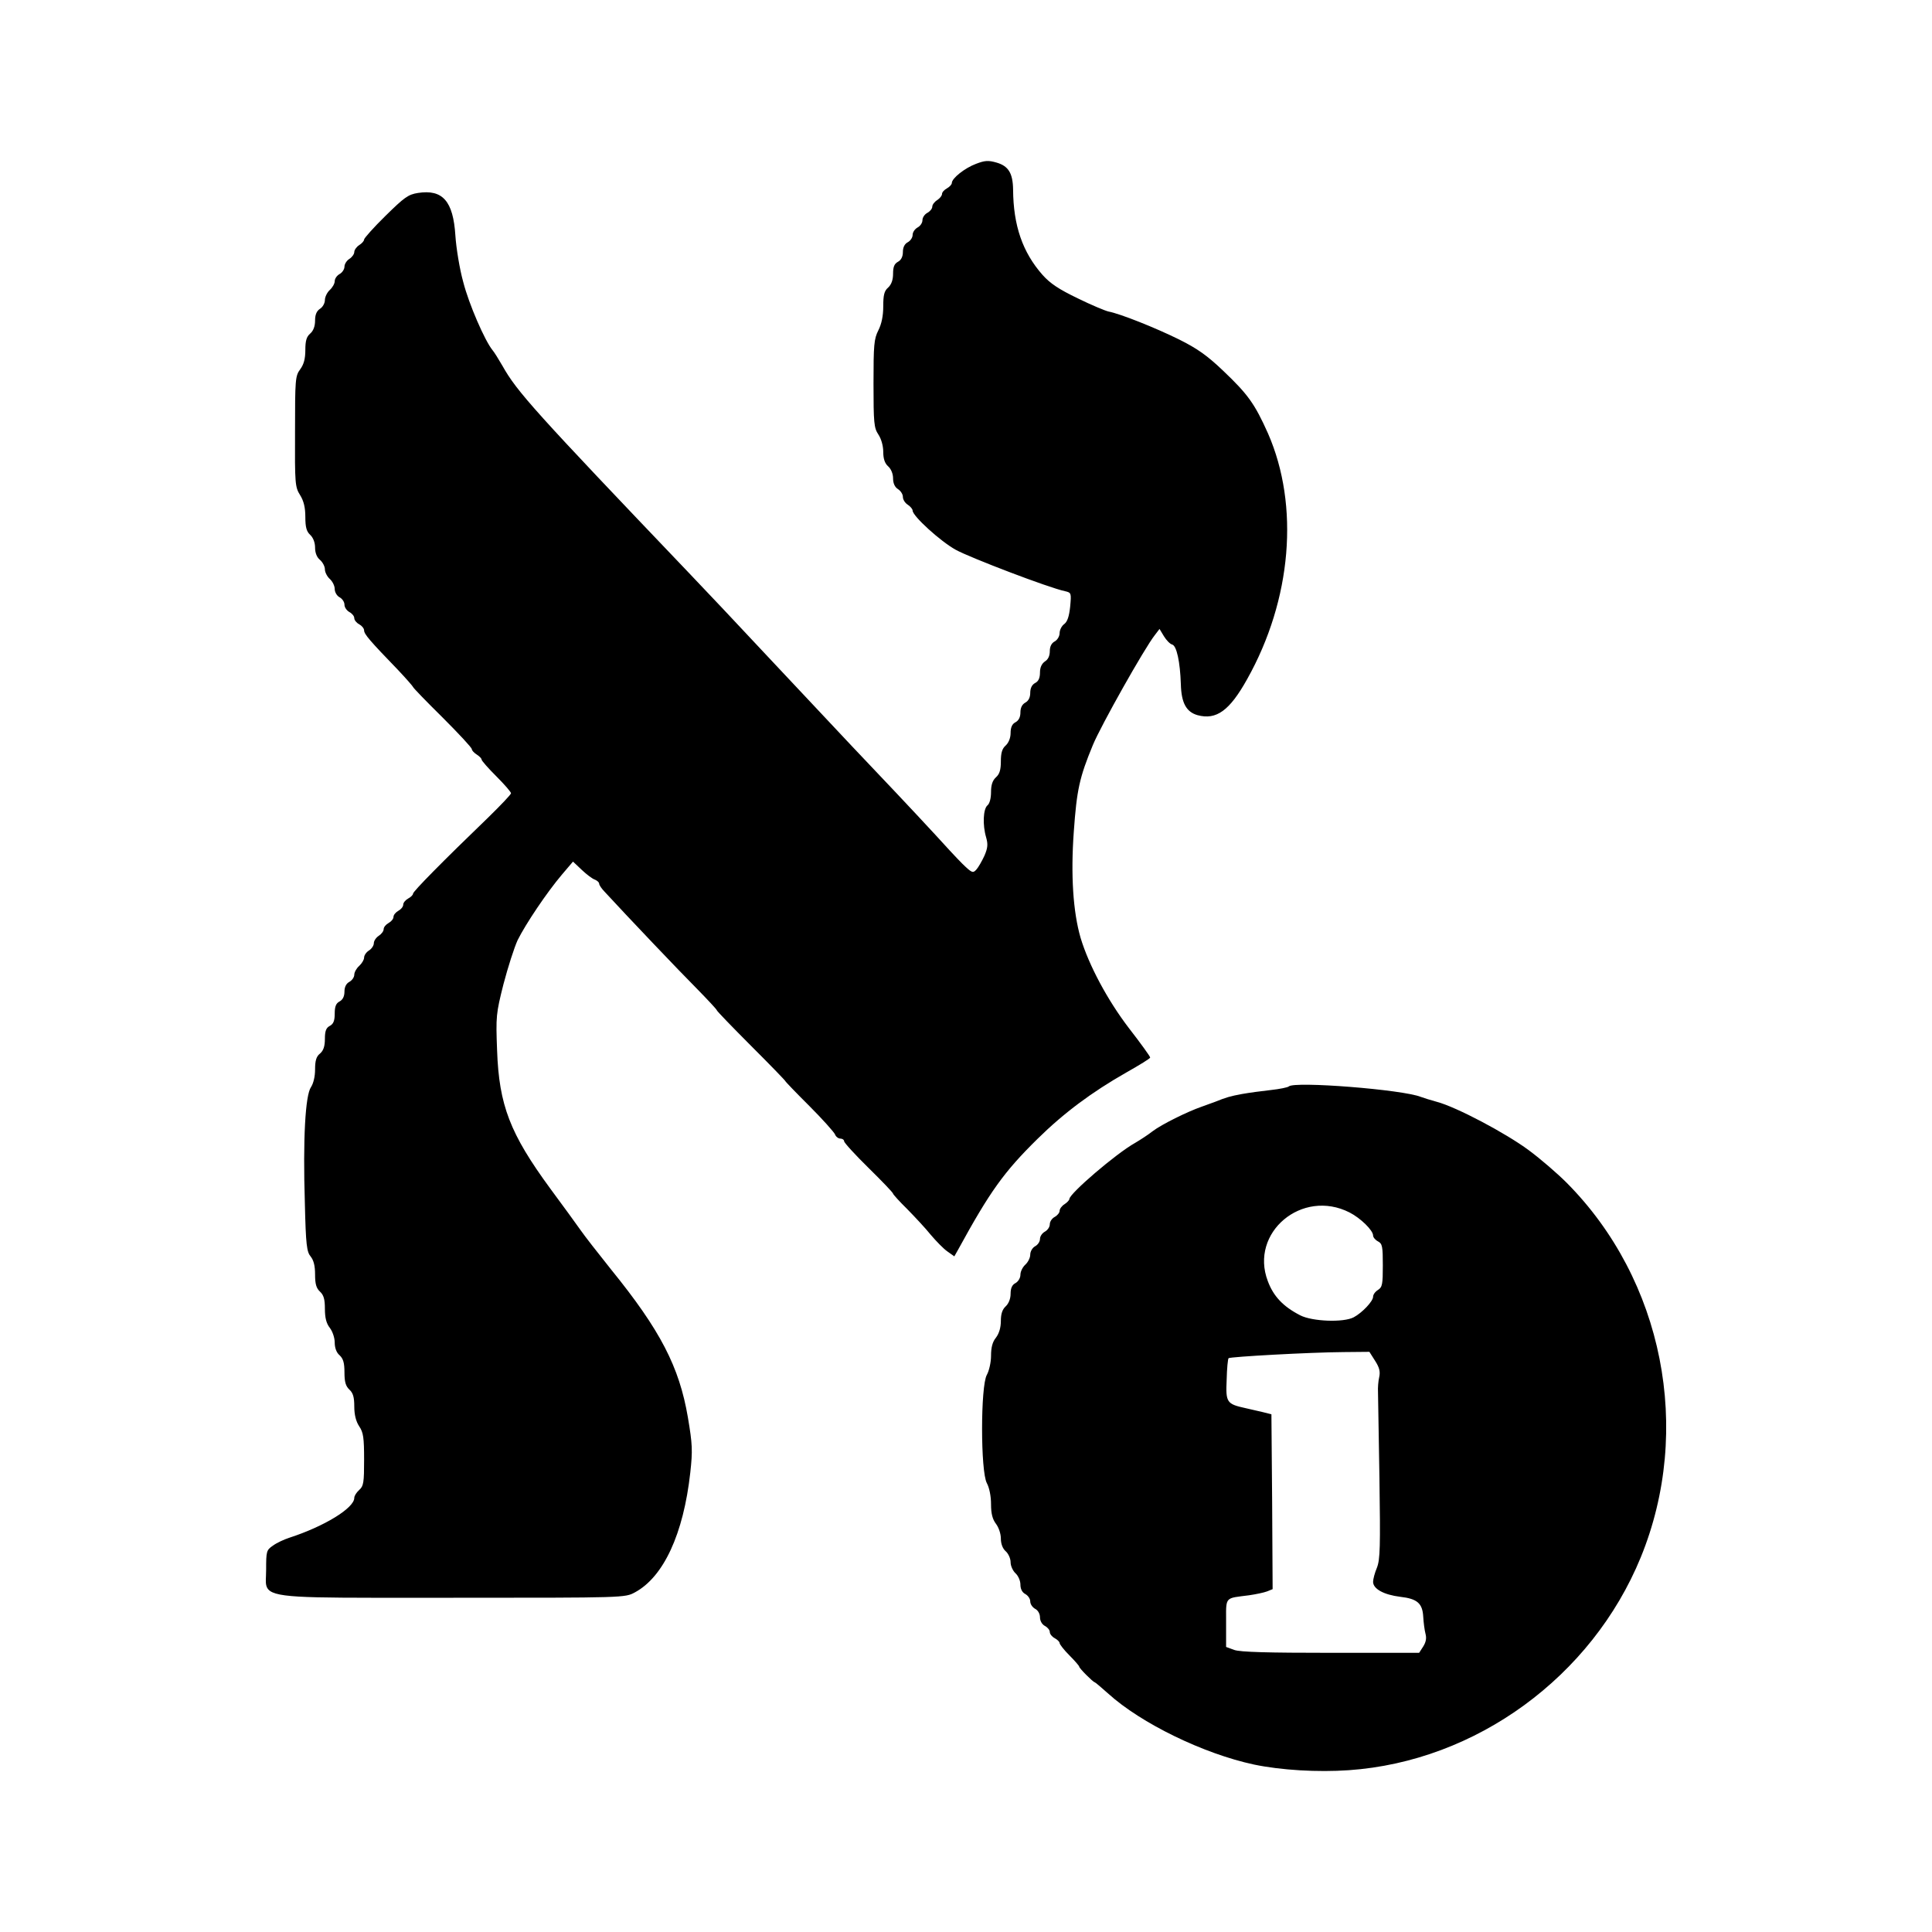
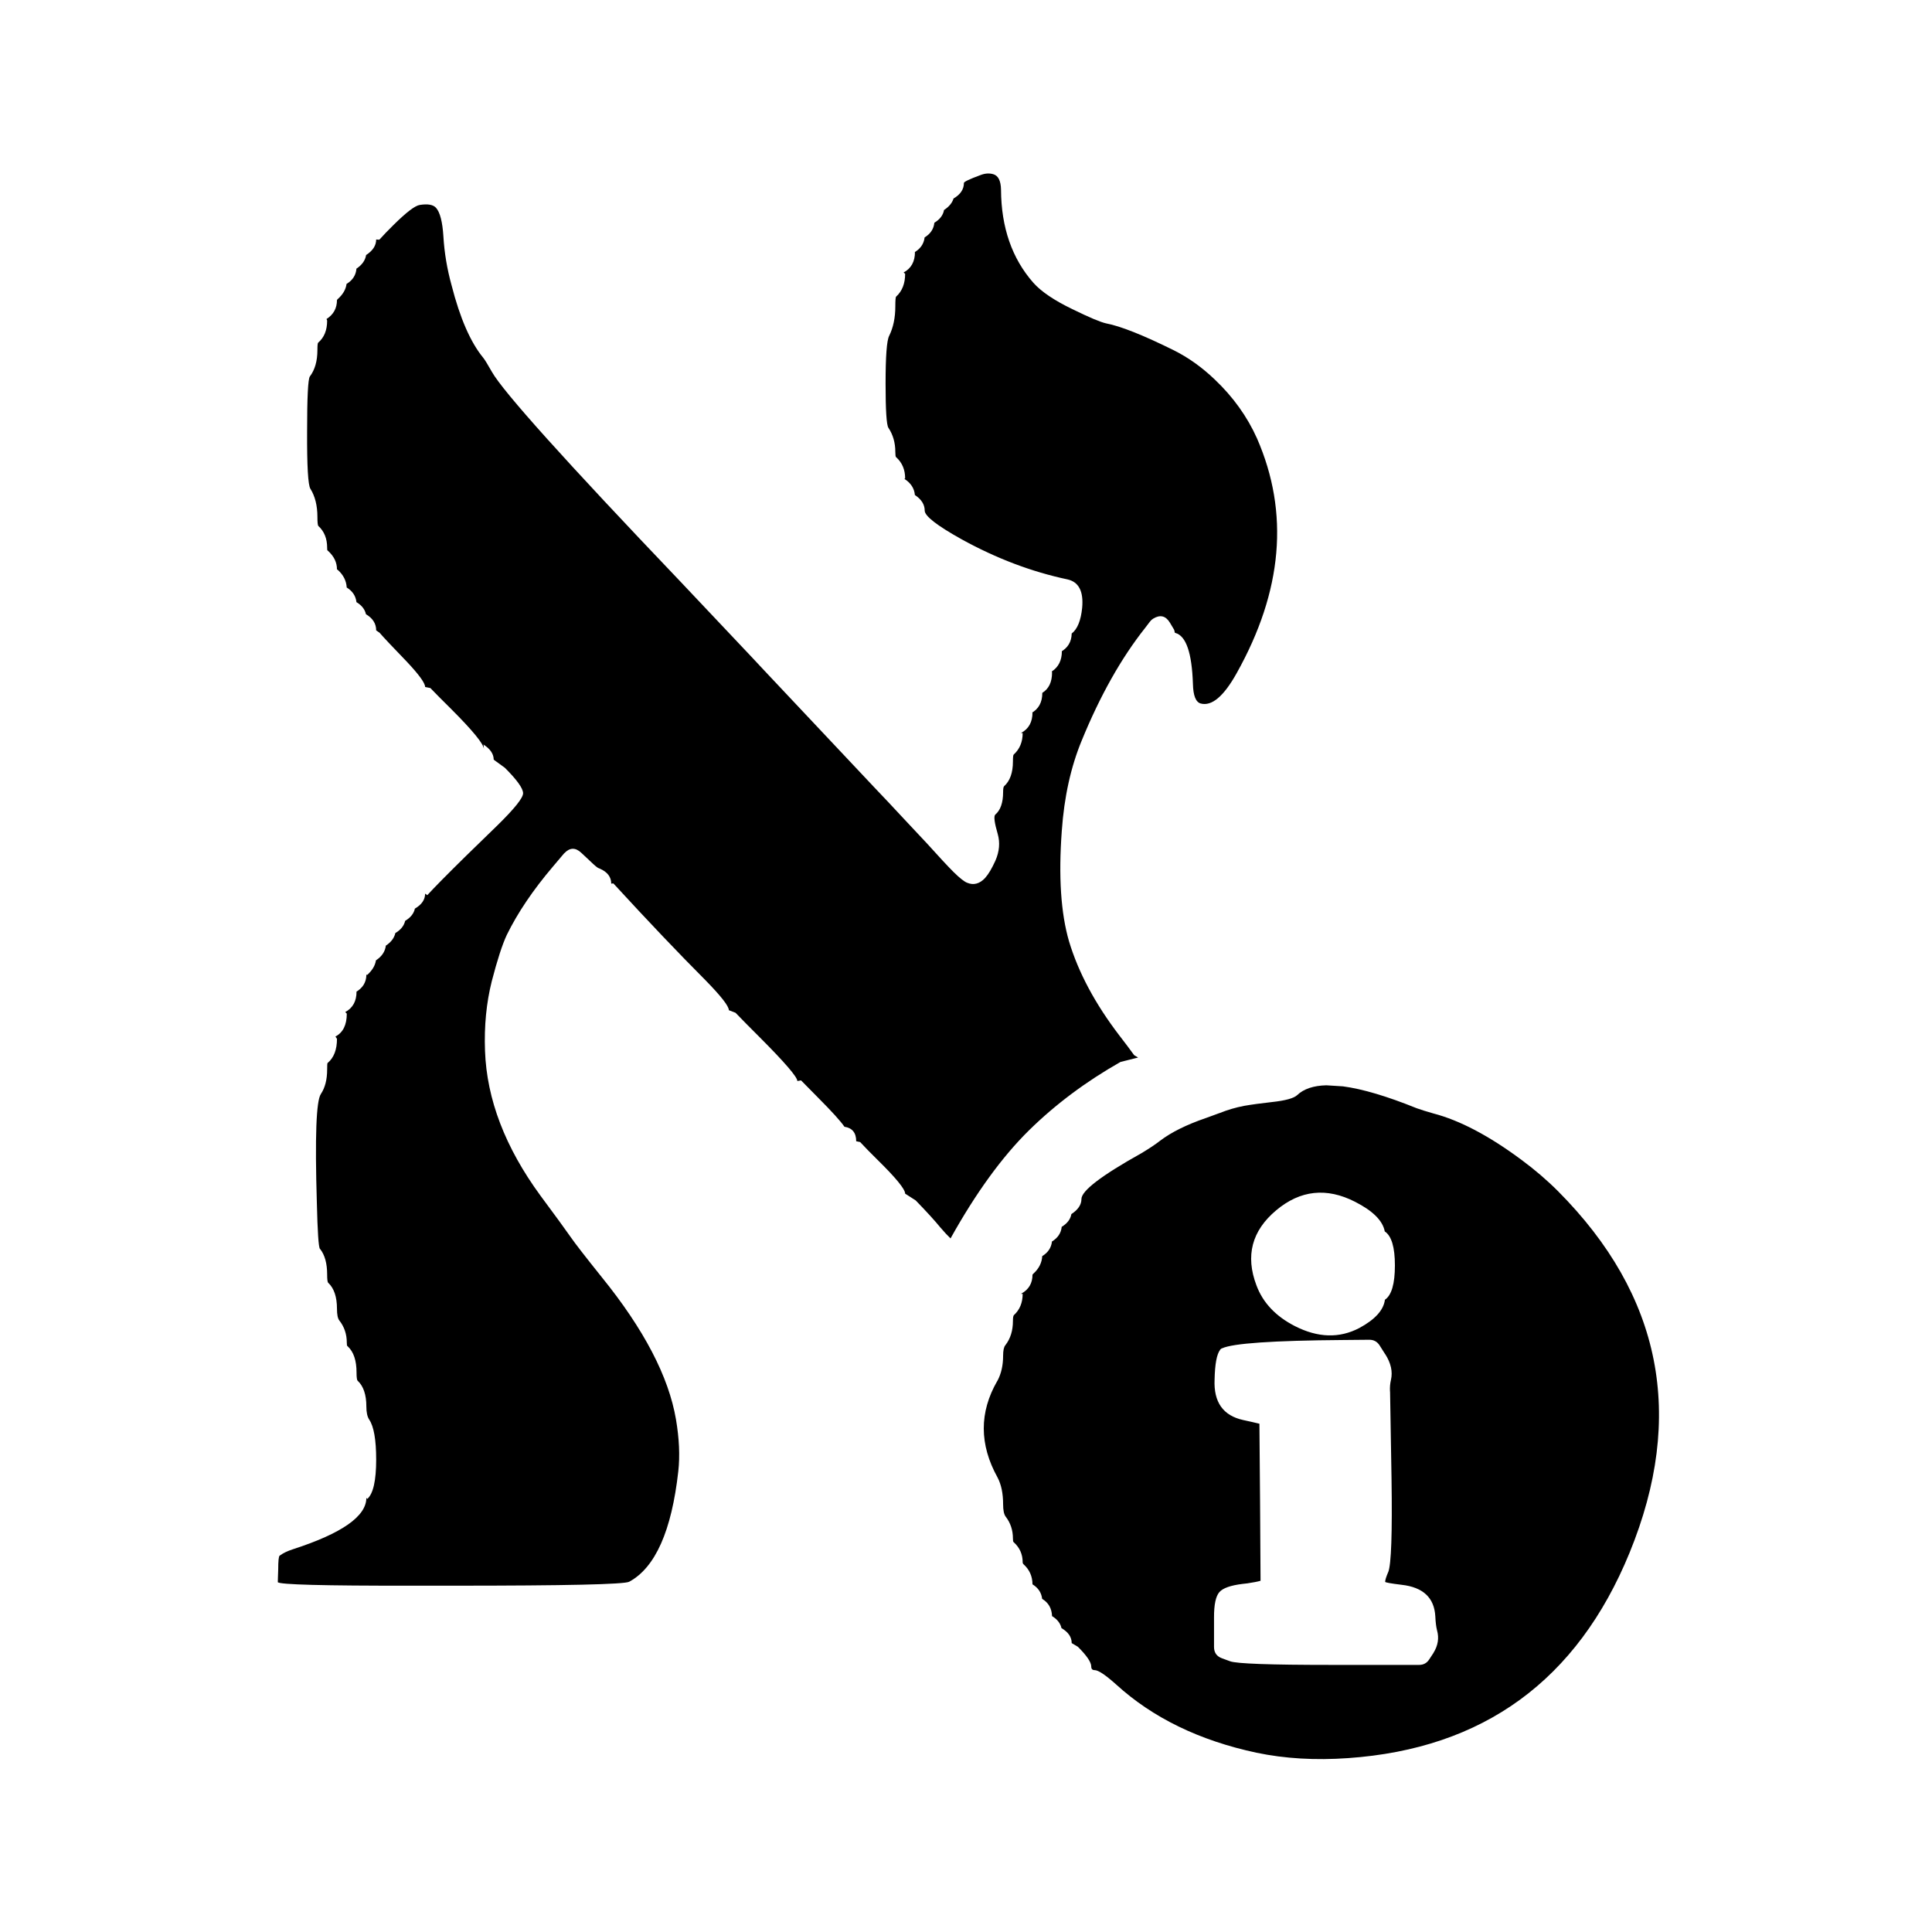
<svg xmlns="http://www.w3.org/2000/svg" width="24" height="24" viewBox="0 0 24 24">
-   <path d="M12.125 2.035C12.235 1.993 12.277 1.99 12.381 2.02C12.527 2.063 12.582 2.151 12.585 2.355C12.588 2.802 12.703 3.134 12.95 3.414C13.047 3.523 13.154 3.593 13.388 3.706C13.555 3.788 13.729 3.861 13.771 3.87C13.914 3.897 14.352 4.071 14.647 4.217C14.872 4.329 14.997 4.417 15.195 4.606C15.505 4.901 15.587 5.017 15.752 5.385C16.144 6.282 16.047 7.448 15.493 8.436C15.274 8.829 15.11 8.947 14.876 8.884C14.736 8.844 14.675 8.731 14.669 8.5C14.66 8.223 14.617 8.023 14.562 8.007C14.535 8.001 14.489 7.953 14.459 7.904L14.404 7.813L14.346 7.889C14.218 8.05 13.674 9.017 13.576 9.255C13.409 9.659 13.376 9.811 13.339 10.332C13.3 10.87 13.33 11.329 13.424 11.652C13.525 11.987 13.756 12.422 14.024 12.772C14.17 12.96 14.288 13.124 14.288 13.137C14.288 13.149 14.154 13.231 13.993 13.322C13.564 13.566 13.217 13.824 12.889 14.147C12.469 14.56 12.296 14.804 11.903 15.522L11.855 15.607L11.769 15.546C11.721 15.513 11.629 15.418 11.562 15.339C11.499 15.26 11.365 15.117 11.27 15.02C11.173 14.925 11.094 14.837 11.094 14.828C11.094 14.816 10.957 14.673 10.79 14.509C10.622 14.344 10.486 14.195 10.486 14.177C10.486 14.159 10.464 14.144 10.44 14.144C10.413 14.144 10.382 14.119 10.373 14.092C10.361 14.064 10.218 13.903 10.054 13.739C9.889 13.575 9.755 13.435 9.755 13.429C9.755 13.423 9.564 13.225 9.329 12.991C9.095 12.756 8.904 12.559 8.904 12.549C8.904 12.54 8.791 12.419 8.654 12.279C8.444 12.069 7.787 11.378 7.513 11.08C7.474 11.04 7.443 10.995 7.443 10.977C7.443 10.961 7.419 10.94 7.392 10.928C7.361 10.919 7.288 10.864 7.227 10.806L7.118 10.703L6.981 10.864C6.795 11.083 6.531 11.476 6.43 11.679C6.388 11.771 6.309 12.017 6.254 12.227C6.162 12.592 6.159 12.625 6.175 13.048C6.199 13.73 6.336 14.083 6.835 14.764C6.993 14.977 7.163 15.211 7.212 15.281C7.258 15.348 7.431 15.57 7.592 15.771C8.204 16.526 8.438 16.979 8.545 17.606C8.602 17.943 8.605 18.019 8.575 18.293C8.49 19.057 8.243 19.589 7.887 19.781C7.763 19.848 7.763 19.848 5.633 19.848C5.445 19.848 5.271 19.848 5.112 19.848C3.699 19.849 3.383 19.85 3.318 19.722C3.299 19.685 3.301 19.638 3.304 19.577C3.305 19.553 3.306 19.526 3.306 19.498C3.306 19.273 3.309 19.255 3.391 19.2C3.437 19.166 3.528 19.124 3.595 19.102C4.027 18.962 4.401 18.734 4.401 18.607C4.401 18.582 4.428 18.54 4.462 18.509C4.517 18.461 4.523 18.415 4.523 18.132C4.523 17.861 4.514 17.794 4.462 17.718C4.422 17.657 4.401 17.575 4.401 17.472C4.401 17.356 4.386 17.304 4.34 17.262C4.295 17.219 4.279 17.168 4.279 17.049C4.279 16.93 4.264 16.879 4.219 16.836C4.179 16.803 4.158 16.742 4.158 16.678C4.158 16.617 4.13 16.538 4.097 16.495C4.054 16.44 4.036 16.371 4.036 16.258C4.036 16.139 4.021 16.088 3.975 16.045C3.929 16.002 3.914 15.951 3.914 15.832C3.914 15.723 3.896 15.656 3.86 15.61C3.811 15.552 3.799 15.47 3.787 14.944C3.762 14.147 3.793 13.605 3.863 13.505C3.893 13.459 3.914 13.374 3.914 13.286C3.914 13.176 3.929 13.124 3.975 13.088C4.018 13.051 4.036 12.997 4.036 12.905C4.036 12.808 4.051 12.768 4.097 12.744C4.142 12.72 4.158 12.68 4.158 12.592C4.158 12.504 4.173 12.464 4.219 12.44C4.258 12.419 4.279 12.376 4.279 12.318C4.279 12.26 4.301 12.218 4.34 12.197C4.374 12.178 4.401 12.139 4.401 12.108C4.401 12.078 4.428 12.029 4.462 11.999C4.495 11.968 4.523 11.923 4.523 11.895C4.523 11.868 4.55 11.828 4.584 11.807C4.617 11.786 4.644 11.746 4.644 11.716C4.644 11.688 4.672 11.646 4.705 11.625C4.739 11.603 4.766 11.567 4.766 11.542C4.766 11.518 4.793 11.485 4.827 11.466C4.86 11.448 4.888 11.415 4.888 11.39C4.888 11.366 4.915 11.333 4.949 11.314C4.982 11.296 5.009 11.263 5.009 11.238C5.009 11.214 5.037 11.18 5.07 11.162C5.104 11.144 5.131 11.117 5.131 11.101C5.131 11.074 5.493 10.706 6.071 10.149C6.223 10 6.348 9.869 6.348 9.854C6.348 9.839 6.266 9.744 6.166 9.644C6.065 9.544 5.983 9.449 5.983 9.437C5.983 9.422 5.956 9.395 5.922 9.373C5.889 9.352 5.861 9.322 5.861 9.306C5.861 9.288 5.697 9.112 5.496 8.911C5.295 8.713 5.131 8.543 5.131 8.534C5.131 8.528 5.046 8.43 4.943 8.321C4.593 7.959 4.523 7.877 4.523 7.831C4.523 7.807 4.495 7.773 4.462 7.755C4.428 7.737 4.401 7.703 4.401 7.679C4.401 7.654 4.374 7.621 4.34 7.603C4.307 7.584 4.279 7.545 4.279 7.511C4.279 7.478 4.252 7.438 4.219 7.42C4.185 7.402 4.158 7.356 4.158 7.317C4.158 7.277 4.13 7.222 4.097 7.192C4.063 7.162 4.036 7.107 4.036 7.073C4.036 7.037 4.009 6.985 3.975 6.955C3.936 6.924 3.914 6.867 3.914 6.803C3.914 6.739 3.89 6.678 3.853 6.644C3.808 6.602 3.793 6.55 3.793 6.422C3.793 6.307 3.774 6.225 3.729 6.152C3.665 6.051 3.662 6.009 3.665 5.361C3.665 4.713 3.668 4.67 3.729 4.588C3.774 4.527 3.793 4.457 3.793 4.348C3.793 4.232 3.808 4.183 3.853 4.144C3.893 4.11 3.914 4.052 3.914 3.982C3.914 3.909 3.933 3.864 3.975 3.836C4.009 3.815 4.036 3.766 4.036 3.727C4.036 3.69 4.063 3.633 4.097 3.602C4.13 3.572 4.158 3.523 4.158 3.493C4.158 3.462 4.185 3.423 4.219 3.404C4.252 3.386 4.279 3.344 4.279 3.313C4.279 3.28 4.307 3.237 4.34 3.216C4.374 3.195 4.401 3.155 4.401 3.131C4.401 3.106 4.428 3.067 4.462 3.045C4.495 3.024 4.523 2.994 4.523 2.975C4.523 2.96 4.641 2.826 4.787 2.683C5.022 2.452 5.07 2.416 5.192 2.397C5.499 2.349 5.63 2.498 5.657 2.927C5.667 3.079 5.709 3.341 5.755 3.505C5.825 3.779 6.023 4.232 6.117 4.348C6.138 4.372 6.193 4.46 6.242 4.545C6.421 4.865 6.643 5.111 8.557 7.116C8.709 7.274 9.18 7.773 9.603 8.226C10.528 9.212 10.775 9.474 11.137 9.854C11.289 10.015 11.505 10.246 11.62 10.371C11.733 10.496 11.882 10.657 11.952 10.727C12.074 10.846 12.086 10.849 12.128 10.803C12.153 10.776 12.198 10.697 12.229 10.63C12.271 10.532 12.274 10.487 12.25 10.402C12.204 10.246 12.214 10.052 12.265 10.006C12.293 9.985 12.311 9.918 12.311 9.839C12.311 9.751 12.329 9.696 12.372 9.656C12.417 9.617 12.433 9.562 12.433 9.459C12.433 9.355 12.448 9.3 12.493 9.261C12.53 9.227 12.554 9.166 12.554 9.106C12.554 9.036 12.573 8.993 12.615 8.972C12.655 8.95 12.676 8.908 12.676 8.85C12.676 8.792 12.697 8.75 12.737 8.728C12.776 8.707 12.798 8.664 12.798 8.607C12.798 8.549 12.819 8.506 12.858 8.485C12.901 8.464 12.919 8.421 12.919 8.354C12.919 8.29 12.941 8.245 12.98 8.217C13.02 8.193 13.041 8.147 13.041 8.089C13.041 8.032 13.062 7.989 13.102 7.968C13.135 7.95 13.163 7.904 13.163 7.864C13.163 7.825 13.19 7.773 13.221 7.752C13.26 7.721 13.281 7.657 13.294 7.536C13.309 7.368 13.309 7.362 13.23 7.344C13.029 7.302 12.049 6.927 11.873 6.83C11.681 6.724 11.337 6.41 11.337 6.343C11.337 6.325 11.31 6.292 11.277 6.27C11.243 6.249 11.216 6.206 11.216 6.173C11.216 6.139 11.188 6.097 11.155 6.076C11.115 6.051 11.094 6.003 11.094 5.942C11.094 5.887 11.07 5.826 11.033 5.793C10.991 5.756 10.972 5.698 10.972 5.613C10.972 5.54 10.948 5.452 10.911 5.397C10.857 5.315 10.851 5.254 10.851 4.764C10.851 4.284 10.857 4.211 10.911 4.104C10.951 4.025 10.972 3.925 10.972 3.806C10.972 3.666 10.984 3.614 11.033 3.572C11.073 3.535 11.094 3.477 11.094 3.401C11.094 3.316 11.109 3.277 11.155 3.252C11.194 3.231 11.216 3.188 11.216 3.131C11.216 3.073 11.237 3.03 11.277 3.009C11.31 2.991 11.337 2.951 11.337 2.918C11.337 2.884 11.365 2.845 11.398 2.826C11.432 2.808 11.459 2.769 11.459 2.735C11.459 2.702 11.486 2.662 11.52 2.644C11.553 2.626 11.581 2.592 11.581 2.568C11.581 2.543 11.608 2.507 11.642 2.486C11.675 2.464 11.702 2.431 11.702 2.41C11.702 2.388 11.73 2.358 11.763 2.34C11.797 2.321 11.824 2.291 11.824 2.273C11.824 2.215 11.985 2.087 12.125 2.035ZM16.01 13.496C16.08 13.429 17.425 13.535 17.65 13.626C17.684 13.639 17.772 13.666 17.848 13.687C18.091 13.751 18.706 14.077 18.989 14.287C19.141 14.399 19.351 14.582 19.46 14.691C20.662 15.899 21.03 17.761 20.382 19.346C19.774 20.83 18.335 21.88 16.756 21.99C16.369 22.017 15.913 21.99 15.578 21.92C14.952 21.786 14.173 21.408 13.765 21.037C13.68 20.961 13.604 20.897 13.598 20.897C13.58 20.897 13.406 20.724 13.406 20.703C13.406 20.694 13.351 20.63 13.284 20.563C13.217 20.496 13.163 20.426 13.163 20.411C13.163 20.395 13.135 20.368 13.102 20.35C13.068 20.332 13.041 20.298 13.041 20.274C13.041 20.249 13.014 20.216 12.98 20.198C12.944 20.179 12.919 20.134 12.919 20.091C12.919 20.049 12.895 20.003 12.858 19.985C12.825 19.966 12.798 19.927 12.798 19.893C12.798 19.86 12.77 19.82 12.737 19.802C12.697 19.781 12.676 19.738 12.676 19.684C12.676 19.638 12.649 19.574 12.615 19.544C12.582 19.513 12.554 19.452 12.554 19.407C12.554 19.361 12.527 19.3 12.493 19.27C12.454 19.236 12.433 19.175 12.433 19.112C12.433 19.051 12.405 18.972 12.372 18.929C12.329 18.871 12.311 18.804 12.311 18.686C12.311 18.585 12.29 18.482 12.259 18.424C12.18 18.281 12.18 17.216 12.259 17.079C12.287 17.028 12.311 16.924 12.311 16.842C12.311 16.739 12.329 16.669 12.372 16.617C12.411 16.565 12.433 16.492 12.433 16.41C12.433 16.322 12.451 16.267 12.493 16.228C12.53 16.194 12.554 16.133 12.554 16.072C12.554 16.002 12.573 15.96 12.615 15.939C12.649 15.92 12.676 15.875 12.676 15.835C12.676 15.796 12.703 15.741 12.737 15.71C12.77 15.68 12.798 15.625 12.798 15.586C12.798 15.546 12.825 15.5 12.858 15.482C12.892 15.464 12.919 15.424 12.919 15.391C12.919 15.357 12.947 15.318 12.98 15.3C13.014 15.281 13.041 15.242 13.041 15.208C13.041 15.175 13.068 15.135 13.102 15.117C13.135 15.099 13.163 15.065 13.163 15.041C13.163 15.017 13.19 14.98 13.224 14.959C13.257 14.938 13.284 14.907 13.284 14.895C13.284 14.828 13.865 14.329 14.1 14.198C14.161 14.162 14.261 14.098 14.319 14.052C14.431 13.967 14.751 13.809 14.927 13.748C14.985 13.727 15.061 13.699 15.095 13.687C15.231 13.632 15.283 13.617 15.429 13.59C15.514 13.575 15.673 13.553 15.785 13.541C15.895 13.529 15.998 13.508 16.01 13.496ZM17.081 16.903 17.011 16.793 16.692 16.796C16.269 16.799 15.28 16.854 15.262 16.872C15.253 16.879 15.241 17 15.238 17.14C15.225 17.423 15.238 17.441 15.475 17.493C15.533 17.505 15.63 17.53 15.688 17.542L15.794 17.569L15.803 18.655L15.809 19.741L15.74 19.769C15.7 19.784 15.6 19.805 15.517 19.817C15.365 19.837 15.294 19.839 15.26 19.876C15.23 19.909 15.23 19.97 15.231 20.093C15.231 20.114 15.231 20.137 15.231 20.161V20.459L15.332 20.496C15.405 20.523 15.755 20.532 16.53 20.532H17.629L17.68 20.453C17.714 20.398 17.723 20.35 17.708 20.295C17.696 20.249 17.684 20.155 17.68 20.085C17.671 19.918 17.607 19.86 17.394 19.836C17.191 19.811 17.057 19.738 17.057 19.65C17.057 19.617 17.078 19.537 17.105 19.474C17.145 19.37 17.148 19.215 17.136 18.369C17.127 17.828 17.118 17.341 17.118 17.292C17.115 17.241 17.121 17.158 17.133 17.107C17.148 17.04 17.136 16.988 17.081 16.903ZM16.765 15.062C16.175 14.761 15.52 15.312 15.749 15.914C15.819 16.103 15.94 16.231 16.153 16.34C16.302 16.416 16.689 16.431 16.816 16.364C16.923 16.307 17.057 16.164 17.057 16.109C17.057 16.081 17.084 16.045 17.118 16.024C17.172 15.99 17.178 15.951 17.178 15.719C17.178 15.485 17.172 15.449 17.118 15.421C17.084 15.403 17.057 15.37 17.057 15.348C17.057 15.284 16.902 15.132 16.765 15.062Z" />
+   <path d="M12.177 2.176 12.18 2.175Q12.264 2.142 12.339 2.164Q12.432 2.191 12.435 2.357Q12.439 3.061 12.837 3.513Q12.984 3.678 13.323 3.841Q13.635 3.994 13.74 4.017Q14.009 4.068 14.581 4.351Q14.853 4.487 15.091 4.715Q15.433 5.04 15.615 5.446Q16.22 6.831 15.362 8.363Q15.121 8.795 14.915 8.739Q14.824 8.713 14.819 8.496Q14.8 7.918 14.602 7.863Q14.599 7.862 14.595 7.861L14.586 7.824L14.533 7.735Q14.455 7.607 14.327 7.684Q14.302 7.699 14.285 7.722L14.227 7.798Q13.781 8.36 13.438 9.198Q13.234 9.691 13.19 10.321Q13.127 11.17 13.28 11.694Q13.455 12.275 13.905 12.863Q14.012 13.001 14.089 13.108L14.138 13.137L13.919 13.192Q13.276 13.557 12.784 14.04Q12.28 14.536 11.808 15.384Q11.755 15.334 11.678 15.244Q11.586 15.13 11.378 14.915Q11.377 14.914 11.375 14.912L11.244 14.828Q11.244 14.744 10.895 14.402Q10.772 14.281 10.685 14.187L10.636 14.177Q10.636 14.019 10.49 13.997Q10.421 13.895 10.16 13.633Q10.04 13.513 9.951 13.421L9.905 13.429Q9.905 13.354 9.436 12.884Q9.257 12.706 9.137 12.581L9.054 12.549Q9.054 12.473 8.761 12.174Q8.272 11.684 7.624 10.979Q7.622 10.976 7.619 10.974L7.593 10.977Q7.593 10.853 7.452 10.791Q7.444 10.787 7.435 10.784Q7.416 10.779 7.331 10.697L7.221 10.594Q7.112 10.491 7.009 10.6Q7.006 10.603 7.003 10.606L6.867 10.767Q6.498 11.201 6.296 11.613Q6.212 11.792 6.109 12.189Q6.008 12.591 6.025 13.054Q6.057 13.956 6.714 14.853Q6.988 15.222 7.089 15.367Q7.165 15.478 7.475 15.865Q8.261 16.835 8.397 17.631Q8.458 17.989 8.426 18.277Q8.302 19.387 7.816 19.649Q7.725 19.698 5.633 19.698L5.111 19.698Q3.475 19.7 3.451 19.654Q3.45 19.652 3.453 19.583Q3.456 19.53 3.456 19.498Q3.456 19.337 3.474 19.325Q3.477 19.323 3.48 19.321Q3.538 19.278 3.64 19.245Q4.551 18.95 4.551 18.607L4.563 18.62Q4.673 18.522 4.673 18.132Q4.673 17.762 4.586 17.634Q4.551 17.58 4.551 17.472Q4.551 17.253 4.443 17.152Q4.429 17.14 4.429 17.049Q4.429 16.828 4.321 16.726Q4.318 16.724 4.315 16.721Q4.308 16.715 4.308 16.678Q4.308 16.521 4.215 16.403Q4.186 16.366 4.186 16.258Q4.186 16.037 4.077 15.935Q4.064 15.923 4.064 15.832Q4.064 15.626 3.977 15.516Q3.975 15.515 3.974 15.513Q3.949 15.483 3.936 14.94Q3.899 13.715 3.986 13.59Q4.064 13.473 4.064 13.286Q4.064 13.209 4.069 13.205Q4.071 13.203 4.073 13.202Q4.186 13.105 4.186 12.905L4.167 12.876Q4.308 12.802 4.308 12.592L4.289 12.572Q4.429 12.497 4.429 12.318Q4.429 12.319 4.411 12.329Q4.551 12.252 4.551 12.108L4.563 12.11Q4.656 12.025 4.67 11.93Q4.78 11.857 4.793 11.747Q4.891 11.682 4.911 11.591Q5.012 11.531 5.033 11.439Q5.134 11.379 5.154 11.287Q5.281 11.213 5.281 11.101L5.308 11.12Q5.37 11.052 5.491 10.929Q5.748 10.669 6.175 10.257Q6.498 9.941 6.498 9.854Q6.498 9.764 6.272 9.538L6.133 9.437Q6.133 9.33 6.003 9.247Q6.011 9.252 6.011 9.306Q6.011 9.214 5.602 8.805Q5.454 8.659 5.346 8.547L5.281 8.534Q5.281 8.461 5.052 8.218Q4.792 7.949 4.715 7.86L4.673 7.831Q4.673 7.705 4.546 7.63Q4.526 7.539 4.428 7.48Q4.415 7.365 4.307 7.298Q4.3 7.174 4.198 7.081L4.186 7.073Q4.186 6.944 4.076 6.844Q4.071 6.84 4.067 6.836Q4.064 6.834 4.064 6.803Q4.064 6.634 3.955 6.534Q3.943 6.522 3.943 6.422Q3.943 6.211 3.856 6.072Q3.812 6.003 3.815 5.361Q3.815 4.724 3.849 4.677Q3.943 4.553 3.943 4.348Q3.943 4.265 3.952 4.257Q4.064 4.162 4.064 3.982L4.056 3.963Q4.186 3.88 4.186 3.727Q4.186 3.724 4.198 3.713Q4.292 3.628 4.305 3.527Q4.418 3.459 4.428 3.337Q4.532 3.268 4.548 3.168Q4.673 3.087 4.673 2.975L4.712 2.978Q4.79 2.891 4.892 2.791Q5.127 2.559 5.214 2.546Q5.364 2.522 5.417 2.582Q5.491 2.666 5.508 2.936Q5.526 3.242 5.61 3.545Q5.766 4.155 6.001 4.442Q6.002 4.444 6.004 4.446Q6.028 4.474 6.111 4.62Q6.318 4.988 8.448 7.22L9.334 8.158L9.494 8.329L10.877 9.798L11.028 9.957L11.226 10.169L11.511 10.473Q11.737 10.724 11.846 10.833Q11.958 10.943 12.012 10.965Q12.134 11.017 12.238 10.906Q12.239 10.904 12.24 10.903Q12.3 10.836 12.365 10.692Q12.44 10.521 12.394 10.36Q12.333 10.151 12.363 10.12Q12.461 10.038 12.461 9.839Q12.461 9.78 12.473 9.767Q12.583 9.669 12.583 9.459Q12.583 9.382 12.592 9.374Q12.593 9.373 12.595 9.371Q12.704 9.271 12.704 9.106L12.682 9.106Q12.684 9.105 12.686 9.104Q12.826 9.029 12.826 8.85Q12.826 8.851 12.808 8.86Q12.948 8.785 12.948 8.607Q13.069 8.532 13.069 8.354L13.066 8.341Q13.191 8.259 13.191 8.089Q13.191 8.09 13.173 8.1Q13.31 8.025 13.313 7.87Q13.419 7.788 13.443 7.551Q13.471 7.246 13.263 7.198Q12.592 7.056 11.945 6.699Q11.487 6.444 11.487 6.343Q11.487 6.23 11.365 6.149Q11.354 6.025 11.235 5.949L11.244 5.942Q11.244 5.782 11.135 5.682Q11.133 5.68 11.131 5.679Q11.122 5.671 11.122 5.613Q11.122 5.443 11.036 5.314Q11.001 5.26 11.001 4.764Q11.001 4.259 11.045 4.173Q11.122 4.018 11.122 3.806Q11.122 3.693 11.132 3.685Q11.133 3.683 11.135 3.682Q11.244 3.581 11.244 3.401L11.225 3.385Q11.366 3.309 11.366 3.131Q11.366 3.131 11.348 3.141Q11.472 3.073 11.486 2.949Q11.595 2.883 11.607 2.767Q11.71 2.705 11.727 2.609Q11.821 2.547 11.845 2.466Q11.974 2.391 11.974 2.273Q11.974 2.251 12.177 2.176ZM16.476 13.482C16.542 13.486 16.611 13.49 16.683 13.495Q17.044 13.543 17.594 13.765Q17.596 13.766 17.599 13.767Q17.67 13.793 17.807 13.832Q18.297 13.96 18.899 14.407Q19.148 14.591 19.354 14.797Q21.286 16.739 20.243 19.289Q19.269 21.665 16.745 21.84Q16.136 21.883 15.609 21.773Q14.546 21.546 13.866 20.926Q13.666 20.747 13.598 20.747Q13.556 20.747 13.556 20.703Q13.556 20.622 13.39 20.457L13.313 20.411Q13.313 20.299 13.186 20.225Q13.166 20.135 13.069 20.076Q13.063 19.931 12.946 19.862Q12.933 19.747 12.826 19.681Q12.825 19.532 12.716 19.433Q12.704 19.422 12.704 19.407Q12.704 19.259 12.594 19.159Q12.592 19.157 12.59 19.155Q12.583 19.149 12.583 19.112Q12.583 18.956 12.492 18.839Q12.461 18.796 12.461 18.686Q12.461 18.485 12.392 18.354Q12.051 17.739 12.389 17.154Q12.39 17.152 12.392 17.15Q12.461 17.019 12.461 16.842Q12.461 16.745 12.488 16.712Q12.489 16.71 12.491 16.708Q12.583 16.588 12.583 16.41Q12.583 16.349 12.595 16.337Q12.704 16.238 12.704 16.072L12.682 16.073Q12.685 16.071 12.687 16.07Q12.826 15.994 12.826 15.835Q12.826 15.832 12.838 15.821Q12.94 15.728 12.947 15.604Q13.055 15.538 13.068 15.422Q13.177 15.356 13.189 15.24Q13.292 15.178 13.309 15.082Q13.434 15 13.434 14.895Q13.434 14.742 14.173 14.329Q14.175 14.328 14.177 14.327Q14.327 14.237 14.412 14.17Q14.619 14.013 14.976 13.89L15.034 13.869L15.146 13.828Q15.148 13.827 15.15 13.827Q15.299 13.767 15.457 13.737Q15.595 13.713 15.801 13.69Q16.051 13.663 16.114 13.604Q16.236 13.488 16.476 13.482ZM17.207 16.822 17.138 16.713Q17.093 16.643 17.01 16.643L16.69 16.646Q15.375 16.656 15.18 16.75L15.179 16.748Q15.172 16.752 15.166 16.758Q15.16 16.762 15.156 16.766L15.157 16.768Q15.094 16.849 15.088 17.137Q15.069 17.558 15.443 17.64Q15.471 17.646 15.547 17.663Q15.613 17.679 15.645 17.686L15.653 18.656L15.659 19.637Q15.604 19.653 15.495 19.669Q15.475 19.672 15.434 19.676Q15.215 19.703 15.149 19.776Q15.08 19.852 15.081 20.094L15.081 20.162L15.081 20.459Q15.081 20.564 15.18 20.6L15.281 20.637Q15.402 20.682 16.53 20.682H17.629Q17.71 20.682 17.754 20.614L17.806 20.535Q17.807 20.533 17.808 20.531Q17.891 20.396 17.852 20.255Q17.835 20.19 17.83 20.079Q17.811 19.732 17.412 19.687Q17.207 19.662 17.207 19.65Q17.207 19.618 17.243 19.533Q17.245 19.53 17.246 19.527Q17.301 19.384 17.286 18.367L17.268 17.29L17.267 17.283Q17.263 17.209 17.279 17.141Q17.314 16.988 17.208 16.822ZM16.833 14.929Q16.302 14.658 15.853 15.035Q15.399 15.416 15.608 15.967Q15.728 16.29 16.085 16.473Q16.514 16.692 16.886 16.497Q17.179 16.339 17.204 16.146Q17.328 16.062 17.328 15.719Q17.328 15.381 17.202 15.297Q17.165 15.098 16.833 14.929ZM11.849 2.448Q11.852 2.429 11.852 2.41Q11.852 2.433 11.849 2.448ZM11.729 2.594Q11.731 2.581 11.731 2.568Q11.731 2.584 11.729 2.594ZM13.311 15.067Q13.313 15.054 13.313 15.041Q13.313 15.057 13.311 15.067ZM12.947 8.608Q12.945 8.608 12.943 8.61Q12.945 8.609 12.947 8.608Z" />
</svg>
